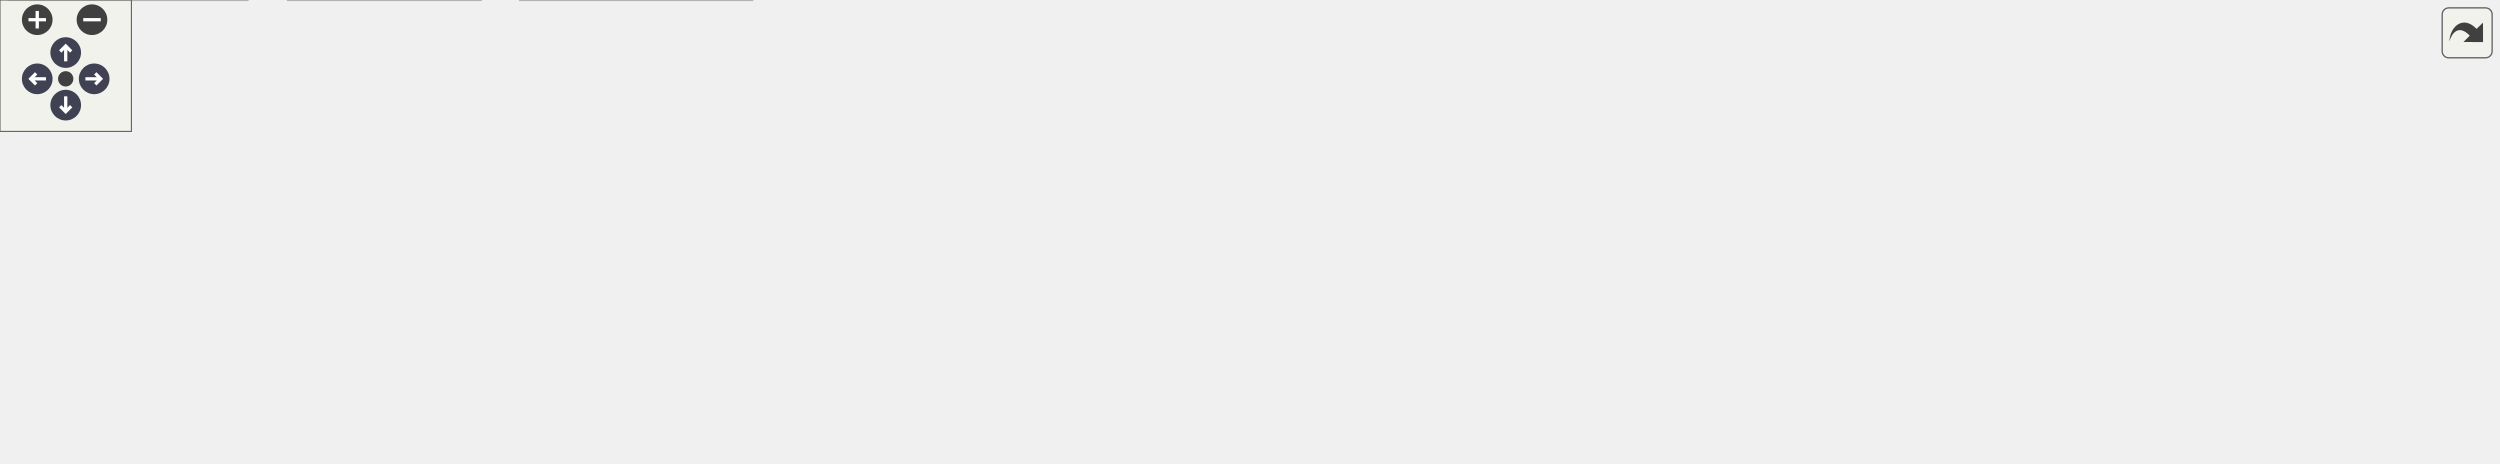
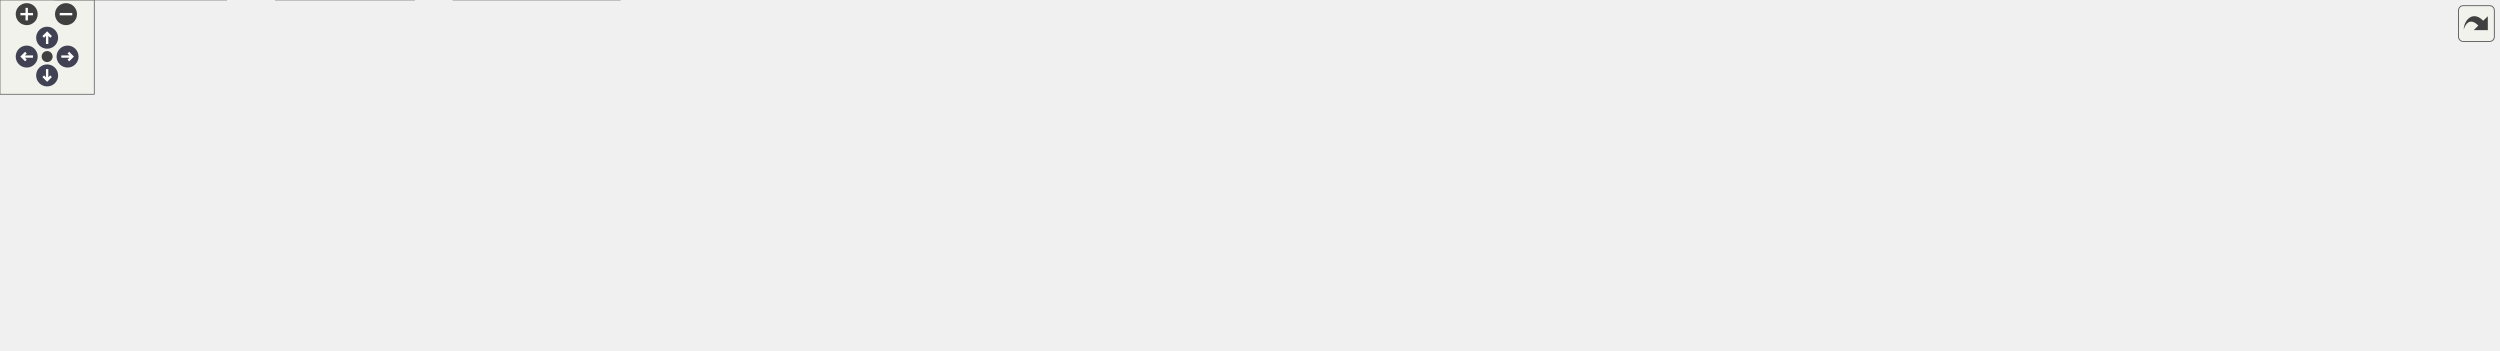
<svg xmlns="http://www.w3.org/2000/svg" xmlns:xlink="http://www.w3.org/1999/xlink" id="main" version="1.1" xml:space="preserve">
  <style type="text/css">
.node, .edge {opacity: 0.7;}
.node.selected, .edge.selected {opacity: 1;}
.edge:hover path { stroke: red; }
.edge:hover polygon { stroke: red; fill: red; }
</style>
  <defs>
    <circle id="rim" cx="0" cy="0" r="7" />
    <circle id="rim2" cx="0" cy="0" r="3.5" />
    <g id="zoomPlus">
      <use xlink:href="#rim" fill="#404040">
        <set attributeName="fill" to="#808080" begin="zoomplus.mouseover" end="zoomplus.mouseout" />
      </use>
      <path d="M-4,0h8M0,-4v8" fill="none" stroke="white" stroke-width="1.5" pointer-events="none" />
    </g>
    <g id="zoomMin">
      <use xlink:href="#rim" fill="#404040">
        <set attributeName="fill" to="#808080" begin="zoomminus.mouseover" end="zoomminus.mouseout" />
      </use>
      <path d="M-4,0h8" fill="none" stroke="white" stroke-width="1.5" pointer-events="none" />
    </g>
    <g id="arrowUp" transform="translate(30 24)">
      <use xlink:href="#rim" />
      <path pointer-events="none" fill="none" stroke="white" stroke-width="1.5" d="M0,-3.0v7 M-2.5,-0.5L0,-3.0L2.5,-0.5" />
    </g>
    <g id="arrowRight" transform="rotate(90) translate(36 -43)">
      <use xlink:href="#rim" />
      <path pointer-events="none" fill="none" stroke="white" stroke-width="1.5" d="M0,-3.0v7 M-2.5,-0.5L0,-3.0L2.5,-0.5" />
    </g>
    <g id="arrowDown" transform="rotate(180) translate(-30 -48)">
      <use xlink:href="#rim" />
      <path pointer-events="none" fill="none" stroke="white" stroke-width="1.5" d="M0,-3.0v7 M-2.5,-0.5L0,-3.0L2.5,-0.5" />
    </g>
    <g id="arrowLeft" transform="rotate(270) translate(-36 17)">
      <use xlink:href="#rim" />
      <path pointer-events="none" fill="none" stroke="white" stroke-width="1.5" d="M0,-3.0v7 M-2.5,-0.5L0,-3.0L2.5,-0.5" />
    </g>
    <g id="resetDef">
      <use xlink:href="#rim2" fill="#404040">
        <set attributeName="fill" to="#808080" begin="reset.mouseover" end="reset.mouseout" />
      </use>
    </g>
  </defs>
  <svg id="graph" class="graph">
    <g id="viewport">
      <g id="Node000001" class="node">
        <g id="a_Node000001">
          <a xlink:title="Coffee Toolbar의 스크린샷 캡처 헬퍼 기능을 구현합니다.">
-             <polygon fill="#999999" stroke="#666666" points="688,-151 515,-151 515,-110 688,-110 688,-151" />
-             <text text-anchor="start" x="523" y="-139" font-family="Malgun Gothic" font-size="10.00">Source/CoffeeToolbar</text>
-             <text text-anchor="start" x="523" y="-128" font-family="Malgun Gothic" font-size="10.00">/Private/Screenshot/FScreenshot</text>
-             <text text-anchor="middle" x="601.5" y="-117" font-family="Malgun Gothic" font-size="10.00">Feature.cpp</text>
+             <polygon fill="#999999" stroke="#666666" points="862,-162 689,-162 689,-121 862,-121 862,-162" />
+             <text text-anchor="start" x="697" y="-150" font-family="Malgun Gothic" font-size="10.00">Source/CoffeeToolbar</text>
+             <text text-anchor="start" x="697" y="-139" font-family="Malgun Gothic" font-size="10.00">/Private/Screenshot/FScreenshot</text>
+             <text text-anchor="middle" x="775.5" y="-128" font-family="Malgun Gothic" font-size="10.00">Feature.cpp</text>
          </a>
        </g>
      </g>
      <g id="Node000002" class="node">
        <g id="a_Node000002">
          <a xlink:href="FScreenshotFeature_8h.html" target="_top" xlink:title="툴바의 스크린샷 워크플로우 버튼을 위한 헬퍼를 선언합니다.">
-             <polygon fill="white" stroke="#666666" points="179,-74 0,-74 0,-55 179,-55 179,-74" />
-             <text text-anchor="middle" x="89.5" y="-62" font-family="Malgun Gothic" font-size="10.00">Screenshot/FScreenshotFeature.h</text>
+             <polygon fill="white" stroke="#666666" points="179,-79.5 0,-79.5 0,-60.5 179,-60.5 179,-79.5" />
+             <text text-anchor="middle" x="89.5" y="-67.5" font-family="Malgun Gothic" font-size="10.00">Screenshot/FScreenshotFeature.h</text>
          </a>
        </g>
      </g>
      <g id="edge1_Node000001_Node000002" class="edge">
        <g id="a_edge1_Node000001_Node000002">
          <a xlink:title=" ">
-             <path fill="none" stroke="#63b8ff" d="M514.94,-118.68C417.68,-106.52 261.21,-86.96 167.57,-75.26" />
-             <polygon fill="#63b8ff" stroke="#63b8ff" points="167.95,-71.78 157.59,-74.01 167.08,-78.72 167.95,-71.78" />
+             <path fill="none" stroke="#63b8ff" d="M688.69,-133.61C573.84,-124.2 365.18,-106.06 187.5,-85 177.28,-83.79 166.48,-82.38 155.94,-80.93" />
+             <polygon fill="#63b8ff" stroke="#63b8ff" points="156.31,-77.45 145.93,-79.53 155.35,-84.38 156.31,-77.45" />
          </a>
        </g>
      </g>
      <g id="Node000005" class="node">
        <g id="a_Node000005">
          <a xlink:href="FCommon_8h.html" target="_top" xlink:title="Coffee Toolbar 플러그인을 위한 공용 유틸리티 헬퍼를 선언합니다.">
-             <polygon fill="white" stroke="#666666" points="320,-74 197,-74 197,-55 320,-55 320,-74" />
-             <text text-anchor="middle" x="258.5" y="-62" font-family="Malgun Gothic" font-size="10.00">Common/FCommon.h</text>
+             <polygon fill="white" stroke="#666666" points="320,-79.5 197,-79.5 197,-60.5 320,-60.5 320,-79.5" />
+             <text text-anchor="middle" x="258.5" y="-67.5" font-family="Malgun Gothic" font-size="10.00">Common/FCommon.h</text>
          </a>
        </g>
      </g>
      <g id="edge4_Node000001_Node000005" class="edge">
        <g id="a_edge4_Node000001_Node000005">
          <a xlink:title=" ">
-             <path fill="none" stroke="#63b8ff" d="M514.95,-113.35C452.12,-101.63 368.93,-86.11 314.59,-75.97" />
-             <polygon fill="#63b8ff" stroke="#63b8ff" points="314.93,-72.47 304.46,-74.08 313.65,-79.35 314.93,-72.47" />
+             <path fill="none" stroke="#63b8ff" d="M688.69,-131.05C599.6,-121.01 457.08,-103.99 334.5,-85 327.39,-83.9 319.92,-82.64 312.56,-81.35" />
+             <polygon fill="#63b8ff" stroke="#63b8ff" points="313.09,-77.89 302.63,-79.57 311.86,-84.78 313.09,-77.89" />
+           </a>
+         </g>
+       </g>
+       <g id="Node000006" class="node">
+         <g id="a_Node000006">
+           <a xlink:title=" ">
+             <polygon fill="#e0e0e0" stroke="#999999" points="394.5,-19 288.5,-19 288.5,0 394.5,0 394.5,-19" />
+             <text text-anchor="middle" x="341.5" y="-7" font-family="Malgun Gothic" font-size="10.00">Styling/AppStyle.h</text>
+           </a>
+         </g>
+       </g>
+       <g id="edge16_Node000001_Node000006" class="edge">
+         <g id="a_edge16_Node000001_Node000006">
+           <a xlink:title=" ">
+             <path fill="none" stroke="#63b8ff" d="M688.83,-139.09C583.9,-135.65 415.24,-124.01 367.5,-85 350.79,-71.35 344.8,-46.29 342.67,-29.04" />
+             <polygon fill="#63b8ff" stroke="#63b8ff" points="346.15,-28.66 341.74,-19.02 339.17,-29.3 346.15,-28.66" />
          </a>
        </g>
      </g>
      <g id="Node000007" class="node">
        <g id="a_Node000007">
          <a xlink:title=" ">
-             <polygon fill="#e0e0e0" stroke="#999999" points="418.5,-74 338.5,-74 338.5,-55 418.5,-55 418.5,-74" />
-             <text text-anchor="middle" x="378.5" y="-62" font-family="Malgun Gothic" font-size="10.00">LevelEditor.h</text>
+             <polygon fill="#e0e0e0" stroke="#999999" points="494.5,-85 376.5,-85 376.5,-55 494.5,-55 494.5,-85" />
+             <text text-anchor="start" x="384.5" y="-73" font-family="Malgun Gothic" font-size="10.00">Framework/MultiBox</text>
+             <text text-anchor="middle" x="435.5" y="-62" font-family="Malgun Gothic" font-size="10.00">/MultiBoxBuilder.h</text>
          </a>
        </g>
      </g>
      <g id="edge7_Node000001_Node000007" class="edge">
        <g id="a_edge7_Node000001_Node000007">
          <a xlink:title=" ">
-             <path fill="none" stroke="#63b8ff" d="M533.38,-109.95C495.59,-99.1 449.91,-86 418,-76.84" />
-             <polygon fill="#63b8ff" stroke="#63b8ff" points="418.72,-73.4 408.15,-74.01 416.79,-80.13 418.72,-73.4" />
+             <path fill="none" stroke="#63b8ff" d="M688.82,-122.85C637.9,-112.48 571.99,-99.03 504.76,-85.26" />
+             <polygon fill="#63b8ff" stroke="#63b8ff" points="505.34,-81.8 494.84,-83.22 503.93,-88.66 505.34,-81.8" />
          </a>
        </g>
      </g>
      <g id="Node000008" class="node">
        <g id="a_Node000008">
          <a xlink:title=" ">
-             <polygon fill="#e0e0e0" stroke="#999999" points="536,-74 437,-74 437,-55 536,-55 536,-74" />
-             <text text-anchor="middle" x="486.5" y="-62" font-family="Malgun Gothic" font-size="10.00">IAssetViewport.h</text>
+             <polygon fill="#e0e0e0" stroke="#999999" points="592.5,-79.5 512.5,-79.5 512.5,-60.5 592.5,-60.5 592.5,-79.5" />
+             <text text-anchor="middle" x="552.5" y="-67.5" font-family="Malgun Gothic" font-size="10.00">LevelEditor.h</text>
          </a>
        </g>
      </g>
      <g id="edge8_Node000001_Node000008" class="edge">
        <g id="a_edge8_Node000001_Node000008">
          <a xlink:title=" ">
-             <path fill="none" stroke="#63b8ff" d="M566.37,-109.95C548.37,-99.93 526.9,-87.99 510.76,-79" />
-             <polygon fill="#63b8ff" stroke="#63b8ff" points="512.38,-75.9 501.94,-74.09 508.97,-82.01 512.38,-75.9" />
+             <path fill="none" stroke="#63b8ff" d="M712.79,-120.96C673.09,-108.58 623.13,-93.01 589.62,-82.57" />
+             <polygon fill="#63b8ff" stroke="#63b8ff" points="590.37,-79.14 579.78,-79.5 588.29,-85.82 590.37,-79.14" />
          </a>
        </g>
      </g>
      <g id="Node000009" class="node">
        <g id="a_Node000009">
          <a xlink:title=" ">
-             <polygon fill="#e0e0e0" stroke="#999999" points="649,-74 554,-74 554,-55 649,-55 649,-74" />
-             <text text-anchor="middle" x="601.5" y="-62" font-family="Malgun Gothic" font-size="10.00">Engine/Engine.h</text>
+             <polygon fill="#e0e0e0" stroke="#999999" points="710,-79.5 611,-79.5 611,-60.5 710,-60.5 710,-79.5" />
+             <text text-anchor="middle" x="660.5" y="-67.5" font-family="Malgun Gothic" font-size="10.00">IAssetViewport.h</text>
          </a>
        </g>
      </g>
      <g id="edge9_Node000001_Node000009" class="edge">
        <g id="a_edge9_Node000001_Node000009">
          <a xlink:title=" ">
-             <path fill="none" stroke="#63b8ff" d="M601.5,-109.95C601.5,-101.85 601.5,-92.5 601.5,-84.47" />
-             <polygon fill="#63b8ff" stroke="#63b8ff" points="605,-84.26 601.5,-74.26 598,-84.26 605,-84.26" />
+             <path fill="none" stroke="#63b8ff" d="M743.16,-120.96C724.1,-109.44 700.45,-95.14 683.34,-84.8" />
+             <polygon fill="#63b8ff" stroke="#63b8ff" points="684.94,-81.68 674.57,-79.5 681.32,-87.67 684.94,-81.68" />
          </a>
        </g>
      </g>
      <g id="Node000010" class="node">
        <g id="a_Node000010">
          <a xlink:title=" ">
-             <polygon fill="#e0e0e0" stroke="#999999" points="774,-74 667,-74 667,-55 774,-55 774,-74" />
-             <text text-anchor="middle" x="720.5" y="-62" font-family="Malgun Gothic" font-size="10.00">UnrealEdGlobals.h</text>
+             <polygon fill="#e0e0e0" stroke="#999999" points="823,-79.5 728,-79.5 728,-60.5 823,-60.5 823,-79.5" />
+             <text text-anchor="middle" x="775.5" y="-67.5" font-family="Malgun Gothic" font-size="10.00">Engine/Engine.h</text>
          </a>
        </g>
      </g>
      <g id="edge10_Node000001_Node000010" class="edge">
        <g id="a_edge10_Node000001_Node000010">
          <a xlink:title=" ">
-             <path fill="none" stroke="#63b8ff" d="M637.85,-109.95C656.48,-99.93 678.69,-87.99 695.39,-79" />
-             <polygon fill="#63b8ff" stroke="#63b8ff" points="697.38,-81.91 704.52,-74.09 694.06,-75.75 697.38,-81.91" />
+             <path fill="none" stroke="#63b8ff" d="M775.5,-120.77C775.5,-111.08 775.5,-99.46 775.5,-89.88" />
+             <polygon fill="#63b8ff" stroke="#63b8ff" points="779,-89.82 775.5,-79.82 772,-89.82 779,-89.82" />
          </a>
        </g>
      </g>
      <g id="Node000011" class="node">
        <g id="a_Node000011">
          <a xlink:title=" ">
-             <polygon fill="#e0e0e0" stroke="#999999" points="869,-74 792,-74 792,-55 869,-55 869,-74" />
-             <text text-anchor="middle" x="830.5" y="-62" font-family="Malgun Gothic" font-size="10.00">Misc/Paths.h</text>
+             <polygon fill="#e0e0e0" stroke="#999999" points="948,-79.5 841,-79.5 841,-60.5 948,-60.5 948,-79.5" />
+             <text text-anchor="middle" x="894.5" y="-67.5" font-family="Malgun Gothic" font-size="10.00">UnrealEdGlobals.h</text>
          </a>
        </g>
      </g>
      <g id="edge11_Node000001_Node000011" class="edge">
        <g id="a_edge11_Node000001_Node000011">
          <a xlink:title=" ">
-             <path fill="none" stroke="#63b8ff" d="M671.45,-109.95C710.43,-99.06 757.57,-85.88 790.36,-76.72" />
-             <polygon fill="#63b8ff" stroke="#63b8ff" points="791.37,-80.07 800.06,-74.01 789.48,-73.33 791.37,-80.07" />
+             <path fill="none" stroke="#63b8ff" d="M808.96,-120.96C828.69,-109.44 853.16,-95.14 870.87,-84.8" />
+             <polygon fill="#63b8ff" stroke="#63b8ff" points="873.07,-87.57 879.94,-79.5 869.54,-81.52 873.07,-87.57" />
          </a>
        </g>
      </g>
      <g id="Node000012" class="node">
        <g id="a_Node000012">
          <a xlink:title=" ">
-             <polygon fill="#e0e0e0" stroke="#999999" points="994,-74 887,-74 887,-55 994,-55 994,-74" />
-             <text text-anchor="middle" x="940.5" y="-62" font-family="Malgun Gothic" font-size="10.00">HAL/FileManager.h</text>
+             <polygon fill="#e0e0e0" stroke="#999999" points="1043,-79.5 966,-79.5 966,-60.5 1043,-60.5 1043,-79.5" />
+             <text text-anchor="middle" x="1004.5" y="-67.5" font-family="Malgun Gothic" font-size="10.00">Misc/Paths.h</text>
          </a>
        </g>
      </g>
      <g id="edge12_Node000001_Node000012" class="edge">
        <g id="a_edge12_Node000001_Node000012">
          <a xlink:title=" ">
-             <path fill="none" stroke="#63b8ff" d="M688.36,-113.1C750.47,-101.38 832.17,-85.95 885.49,-75.88" />
-             <polygon fill="#63b8ff" stroke="#63b8ff" points="886.26,-79.3 895.44,-74.01 884.96,-72.42 886.26,-79.3" />
+             <path fill="none" stroke="#63b8ff" d="M839.9,-120.96C880.84,-108.53 932.42,-92.88 966.82,-82.44" />
+             <polygon fill="#63b8ff" stroke="#63b8ff" points="967.93,-85.76 976.48,-79.5 965.9,-79.06 967.93,-85.76" />
          </a>
        </g>
      </g>
      <g id="Node000013" class="node">
        <g id="a_Node000013">
          <a xlink:title=" ">
-             <polygon fill="#e0e0e0" stroke="#999999" points="1140.5,-74 1012.5,-74 1012.5,-55 1140.5,-55 1140.5,-74" />
-             <text text-anchor="middle" x="1076.5" y="-62" font-family="Malgun Gothic" font-size="10.00">HAL/PlatformProcess.h</text>
+             <polygon fill="#e0e0e0" stroke="#999999" points="1168,-79.5 1061,-79.5 1061,-60.5 1168,-60.5 1168,-79.5" />
+             <text text-anchor="middle" x="1114.5" y="-67.5" font-family="Malgun Gothic" font-size="10.00">HAL/FileManager.h</text>
          </a>
        </g>
      </g>
      <g id="edge13_Node000001_Node000013" class="edge">
        <g id="a_edge13_Node000001_Node000013">
          <a xlink:title=" ">
-             <path fill="none" stroke="#63b8ff" d="M688.07,-117.84C778.33,-105.68 918.23,-86.82 1003.21,-75.37" />
-             <polygon fill="#63b8ff" stroke="#63b8ff" points="1003.85,-78.82 1013.29,-74.02 1002.91,-71.88 1003.85,-78.82" />
+             <path fill="none" stroke="#63b8ff" d="M862.01,-123.73C916.7,-112.99 988.82,-98.57 1052.5,-85 1057.43,-83.95 1062.58,-82.83 1067.71,-81.69" />
+             <polygon fill="#63b8ff" stroke="#63b8ff" points="1068.49,-85.11 1077.49,-79.51 1066.96,-78.27 1068.49,-85.11" />
+           </a>
+         </g>
+       </g>
+       <g id="Node000014" class="node">
+         <g id="a_Node000014">
+           <a xlink:title=" ">
+             <polygon fill="#e0e0e0" stroke="#999999" points="1318.5,-79.5 1186.5,-79.5 1186.5,-60.5 1318.5,-60.5 1318.5,-79.5" />
+             <text text-anchor="middle" x="1252.5" y="-67.5" font-family="Malgun Gothic" font-size="10.00">HAL/IConsoleManager.h</text>
+           </a>
+         </g>
+       </g>
+       <g id="edge14_Node000001_Node000014" class="edge">
+         <g id="a_edge14_Node000001_Node000014">
+           <a xlink:title=" ">
+             <path fill="none" stroke="#63b8ff" d="M862.33,-129.72C943.87,-119.31 1069.19,-102.58 1177.5,-85 1184.26,-83.9 1191.36,-82.68 1198.37,-81.42" />
+             <polygon fill="#63b8ff" stroke="#63b8ff" points="1199.33,-84.8 1208.54,-79.57 1198.07,-77.92 1199.33,-84.8" />
+           </a>
+         </g>
+       </g>
+       <g id="Node000015" class="node">
+         <g id="a_Node000015">
+           <a xlink:title=" ">
+             <polygon fill="#e0e0e0" stroke="#999999" points="1464.5,-79.5 1336.5,-79.5 1336.5,-60.5 1464.5,-60.5 1464.5,-79.5" />
+             <text text-anchor="middle" x="1400.5" y="-67.5" font-family="Malgun Gothic" font-size="10.00">HAL/PlatformProcess.h</text>
+           </a>
+         </g>
+       </g>
+       <g id="edge15_Node000001_Node000015" class="edge">
+         <g id="a_edge15_Node000001_Node000015">
+           <a xlink:title=" ">
+             <path fill="none" stroke="#63b8ff" d="M862.32,-134.18C971.3,-125.7 1163.81,-108.88 1327.5,-85 1334.61,-83.96 1342.08,-82.71 1349.42,-81.4" />
+             <polygon fill="#63b8ff" stroke="#63b8ff" points="1350.1,-84.83 1359.3,-79.57 1348.83,-77.95 1350.1,-84.83" />
+           </a>
+         </g>
+       </g>
+       <g id="Node000016" class="node">
+         <g id="a_Node000016">
+           <a xlink:title=" ">
+             <polygon fill="#e0e0e0" stroke="#999999" points="1590,-79.5 1483,-79.5 1483,-60.5 1590,-60.5 1590,-79.5" />
+             <text text-anchor="middle" x="1536.5" y="-67.5" font-family="Malgun Gothic" font-size="10.00">Styling/SlateIcon.h</text>
+           </a>
+         </g>
+       </g>
+       <g id="edge17_Node000001_Node000016" class="edge">
+         <g id="a_edge17_Node000001_Node000016">
+           <a xlink:title=" ">
+             <path fill="none" stroke="#63b8ff" d="M862.18,-137.49C994.58,-132.02 1254.86,-117.82 1473.5,-85 1479.68,-84.07 1486.16,-82.88 1492.51,-81.59" />
+             <polygon fill="#63b8ff" stroke="#63b8ff" points="1493.28,-85.01 1502.33,-79.5 1491.82,-78.16 1493.28,-85.01" />
          </a>
        </g>
      </g>
      <g id="Node000003" class="node">
        <g id="a_Node000003">
          <a xlink:title=" ">
-             <polygon fill="#e0e0e0" stroke="#999999" points="219.5,-19 131.5,-19 131.5,0 219.5,0 219.5,-19" />
-             <text text-anchor="middle" x="175.5" y="-7" font-family="Malgun Gothic" font-size="10.00">CoreMinimal.h</text>
+             <polygon fill="#e0e0e0" stroke="#999999" points="263.5,-19 175.5,-19 175.5,0 263.5,0 263.5,-19" />
+             <text text-anchor="middle" x="219.5" y="-7" font-family="Malgun Gothic" font-size="10.00">CoreMinimal.h</text>
          </a>
        </g>
      </g>
      <g id="edge2_Node000002_Node000003" class="edge">
        <g id="a_edge2_Node000002_Node000003">
          <a xlink:title=" ">
-             <path fill="none" stroke="#63b8ff" d="M103.32,-54.98C116.65,-46.77 137.08,-34.18 152.81,-24.49" />
-             <polygon fill="#63b8ff" stroke="#63b8ff" points="154.75,-27.4 161.43,-19.17 151.08,-21.44 154.75,-27.4" />
+             <path fill="none" stroke="#63b8ff" d="M108.4,-60.49C130.16,-50.7 166.12,-34.52 191.21,-23.23" />
+             <polygon fill="#63b8ff" stroke="#63b8ff" points="192.89,-26.31 200.57,-19.02 190.02,-19.93 192.89,-26.31" />
          </a>
        </g>
      </g>
      <g id="Node000004" class="node">
        <g id="a_Node000004">
          <a xlink:title=" ">
-             <polygon fill="#e0e0e0" stroke="#999999" points="113,-19 4,-19 4,0 113,0 113,-19" />
-             <text text-anchor="middle" x="58.5" y="-7" font-family="Malgun Gothic" font-size="10.00">Widgets/SWidget.h</text>
+             <polygon fill="#e0e0e0" stroke="#999999" points="144,-19 35,-19 35,0 144,0 144,-19" />
+             <text text-anchor="middle" x="89.5" y="-7" font-family="Malgun Gothic" font-size="10.00">Widgets/SWidget.h</text>
          </a>
        </g>
      </g>
      <g id="edge3_Node000002_Node000004" class="edge">
        <g id="a_edge3_Node000002_Node000004">
          <a xlink:title=" ">
-             <path fill="none" stroke="#63b8ff" d="M84.38,-54.75C80.14,-47.49 73.97,-36.95 68.72,-27.98" />
-             <polygon fill="#63b8ff" stroke="#63b8ff" points="71.59,-25.95 63.52,-19.09 65.55,-29.49 71.59,-25.95" />
+             <path fill="none" stroke="#63b8ff" d="M89.5,-60.37C89.5,-52.25 89.5,-39.81 89.5,-29.39" />
+             <polygon fill="#63b8ff" stroke="#63b8ff" points="93,-29.17 89.5,-19.17 86,-29.17 93,-29.17" />
          </a>
        </g>
      </g>
      <g id="edge5_Node000005_Node000003" class="edge">
        <g id="a_edge5_Node000005_Node000003">
          <a xlink:title=" ">
-             <path fill="none" stroke="#63b8ff" d="M245.16,-54.98C232.41,-46.84 212.95,-34.41 197.83,-24.76" />
-             <polygon fill="#63b8ff" stroke="#63b8ff" points="199.39,-21.6 189.08,-19.17 195.62,-27.5 199.39,-21.6" />
-           </a>
-         </g>
-       </g>
-       <g id="Node000006" class="node">
-         <g id="a_Node000006">
-           <a xlink:title=" ">
-             <polygon fill="#e0e0e0" stroke="#999999" points="343.5,-19 237.5,-19 237.5,0 343.5,0 343.5,-19" />
-             <text text-anchor="middle" x="290.5" y="-7" font-family="Malgun Gothic" font-size="10.00">Styling/AppStyle.h</text>
+             <path fill="none" stroke="#63b8ff" d="M252.75,-60.37C247.04,-51.81 238.15,-38.47 230.99,-27.74" />
+             <polygon fill="#63b8ff" stroke="#63b8ff" points="233.74,-25.55 225.28,-19.17 227.91,-29.43 233.74,-25.55" />
          </a>
        </g>
      </g>
      <g id="edge6_Node000005_Node000006" class="edge">
        <g id="a_edge6_Node000005_Node000006">
          <a xlink:title=" ">
-             <path fill="none" stroke="#63b8ff" d="M263.78,-54.75C268.21,-47.42 274.66,-36.73 280.12,-27.7" />
-             <polygon fill="#63b8ff" stroke="#63b8ff" points="283.14,-29.46 285.31,-19.09 277.15,-25.84 283.14,-29.46" />
+             <path fill="none" stroke="#63b8ff" d="M270.75,-60.37C283.86,-51.12 304.92,-36.28 320.65,-25.19" />
+             <polygon fill="#63b8ff" stroke="#63b8ff" points="323.05,-27.79 329.2,-19.17 319.01,-22.07 323.05,-27.79" />
          </a>
        </g>
      </g>
    </g>
  </svg>
  <g id="navigator" transform="translate(0 0)" fill="#404254">
    <rect fill="#f2f5e9" fill-opacity="0.5" stroke="#606060" stroke-width=".5" x="0" y="0" width="60" height="60" />
    <use id="zoomplus" xlink:href="#zoomPlus" x="17" y="9" />
    <use id="zoomminus" xlink:href="#zoomMin" x="42" y="9" />
    <use id="reset" xlink:href="#resetDef" x="30" y="36" />
    <use id="arrowup" xlink:href="#arrowUp" x="0" y="0" />
    <use id="arrowright" xlink:href="#arrowRight" x="0" y="0" />
    <use id="arrowdown" xlink:href="#arrowDown" x="0" y="0" />
    <use id="arrowleft" xlink:href="#arrowLeft" x="0" y="0" />
  </g>
  <svg viewBox="0 0 15 15" width="100%" height="30px" preserveAspectRatio="xMaxYMin meet">
    <g id="arrow_out" transform="scale(0.3 0.3)">
      <a xlink:href="FScreenshotFeature_8cpp__incl_org.svg" target="_base">
        <rect id="button" ry="5" rx="5" y="6" x="6" height="38" width="38" fill="#f2f5e9" fill-opacity="0.5" stroke="#606060" stroke-width="1.0" />
        <path id="arrow" d="M 11.5,31.437 C 11.94,20.098 22.043,11.323 32.159,21.979 L 37.069,17.246 C 37.069,17.246 37.088,32 37.088,32 L 22.16,31.978 C 22.16,31.978 26.998,27.14 26.998,27.14 C 18.529,18.264 13.292,25.23 11.5,31.437 z" style="fill:#404040;" />
      </a>
    </g>
  </svg>
  <style type="text/css">

[data-mouse-over-selected='false'] { opacity: 0.7; }
[data-mouse-over-selected='true']  { opacity: 1.0; }

</style>
</svg>
